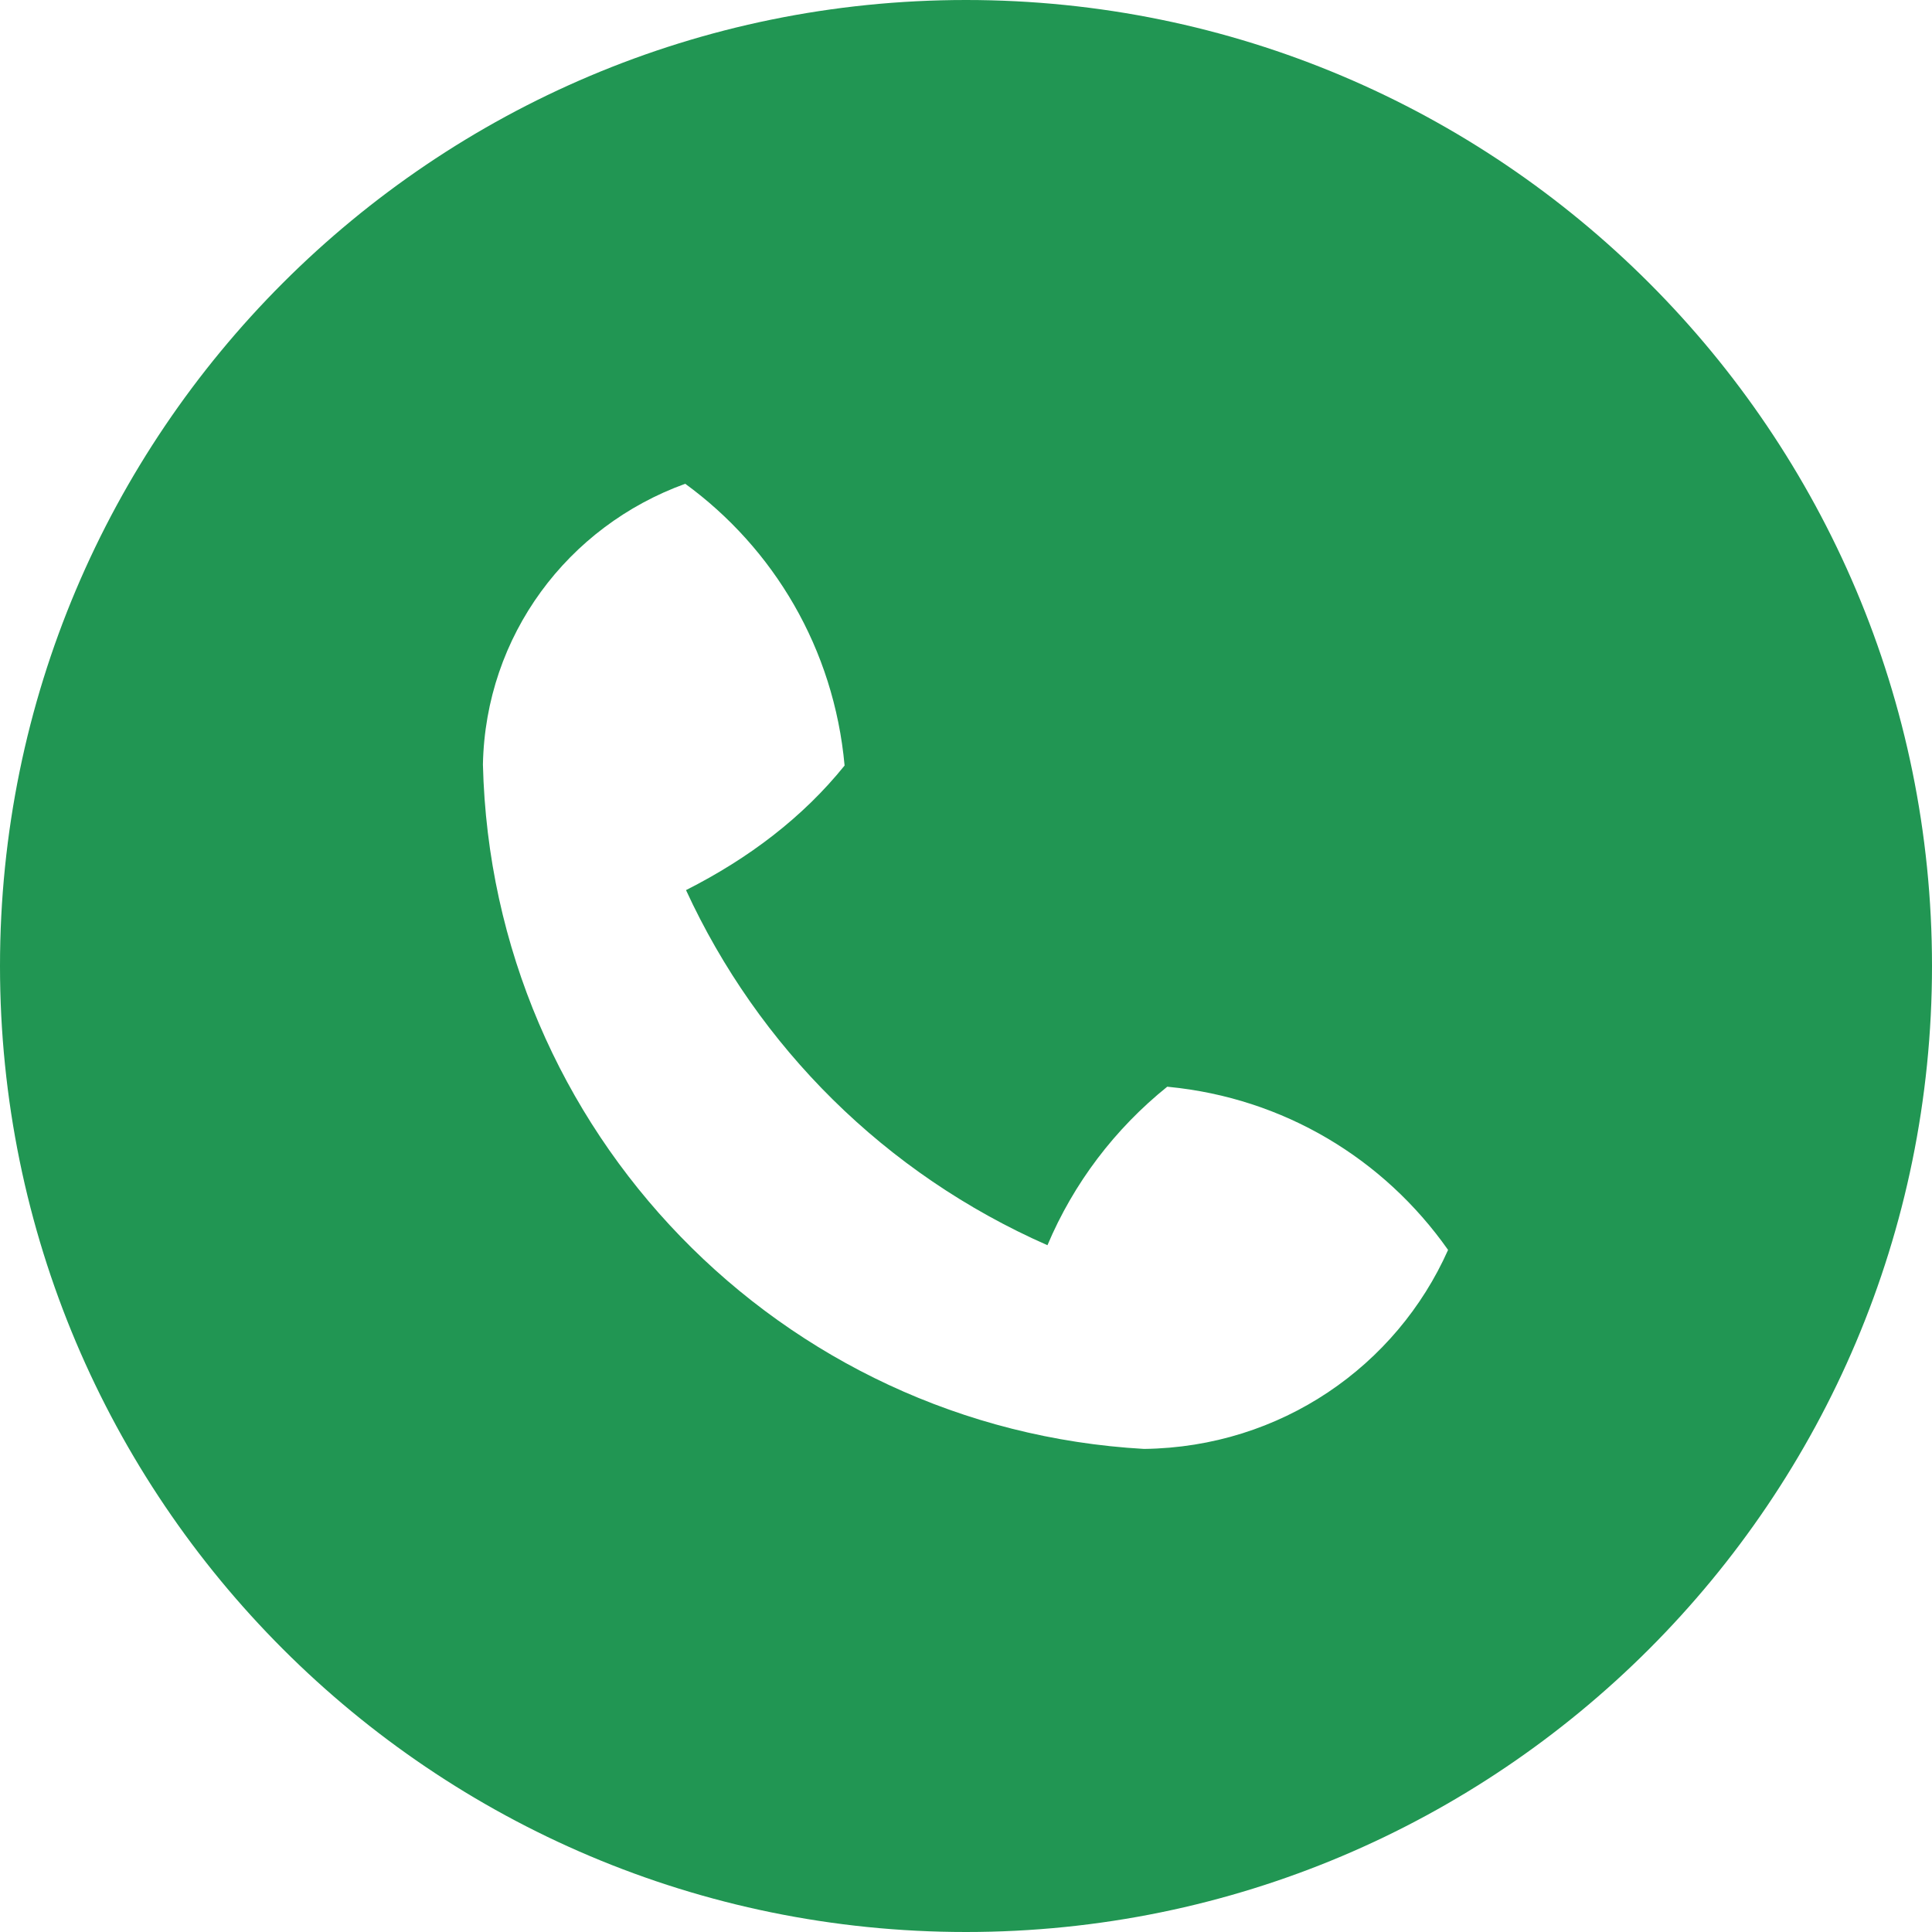
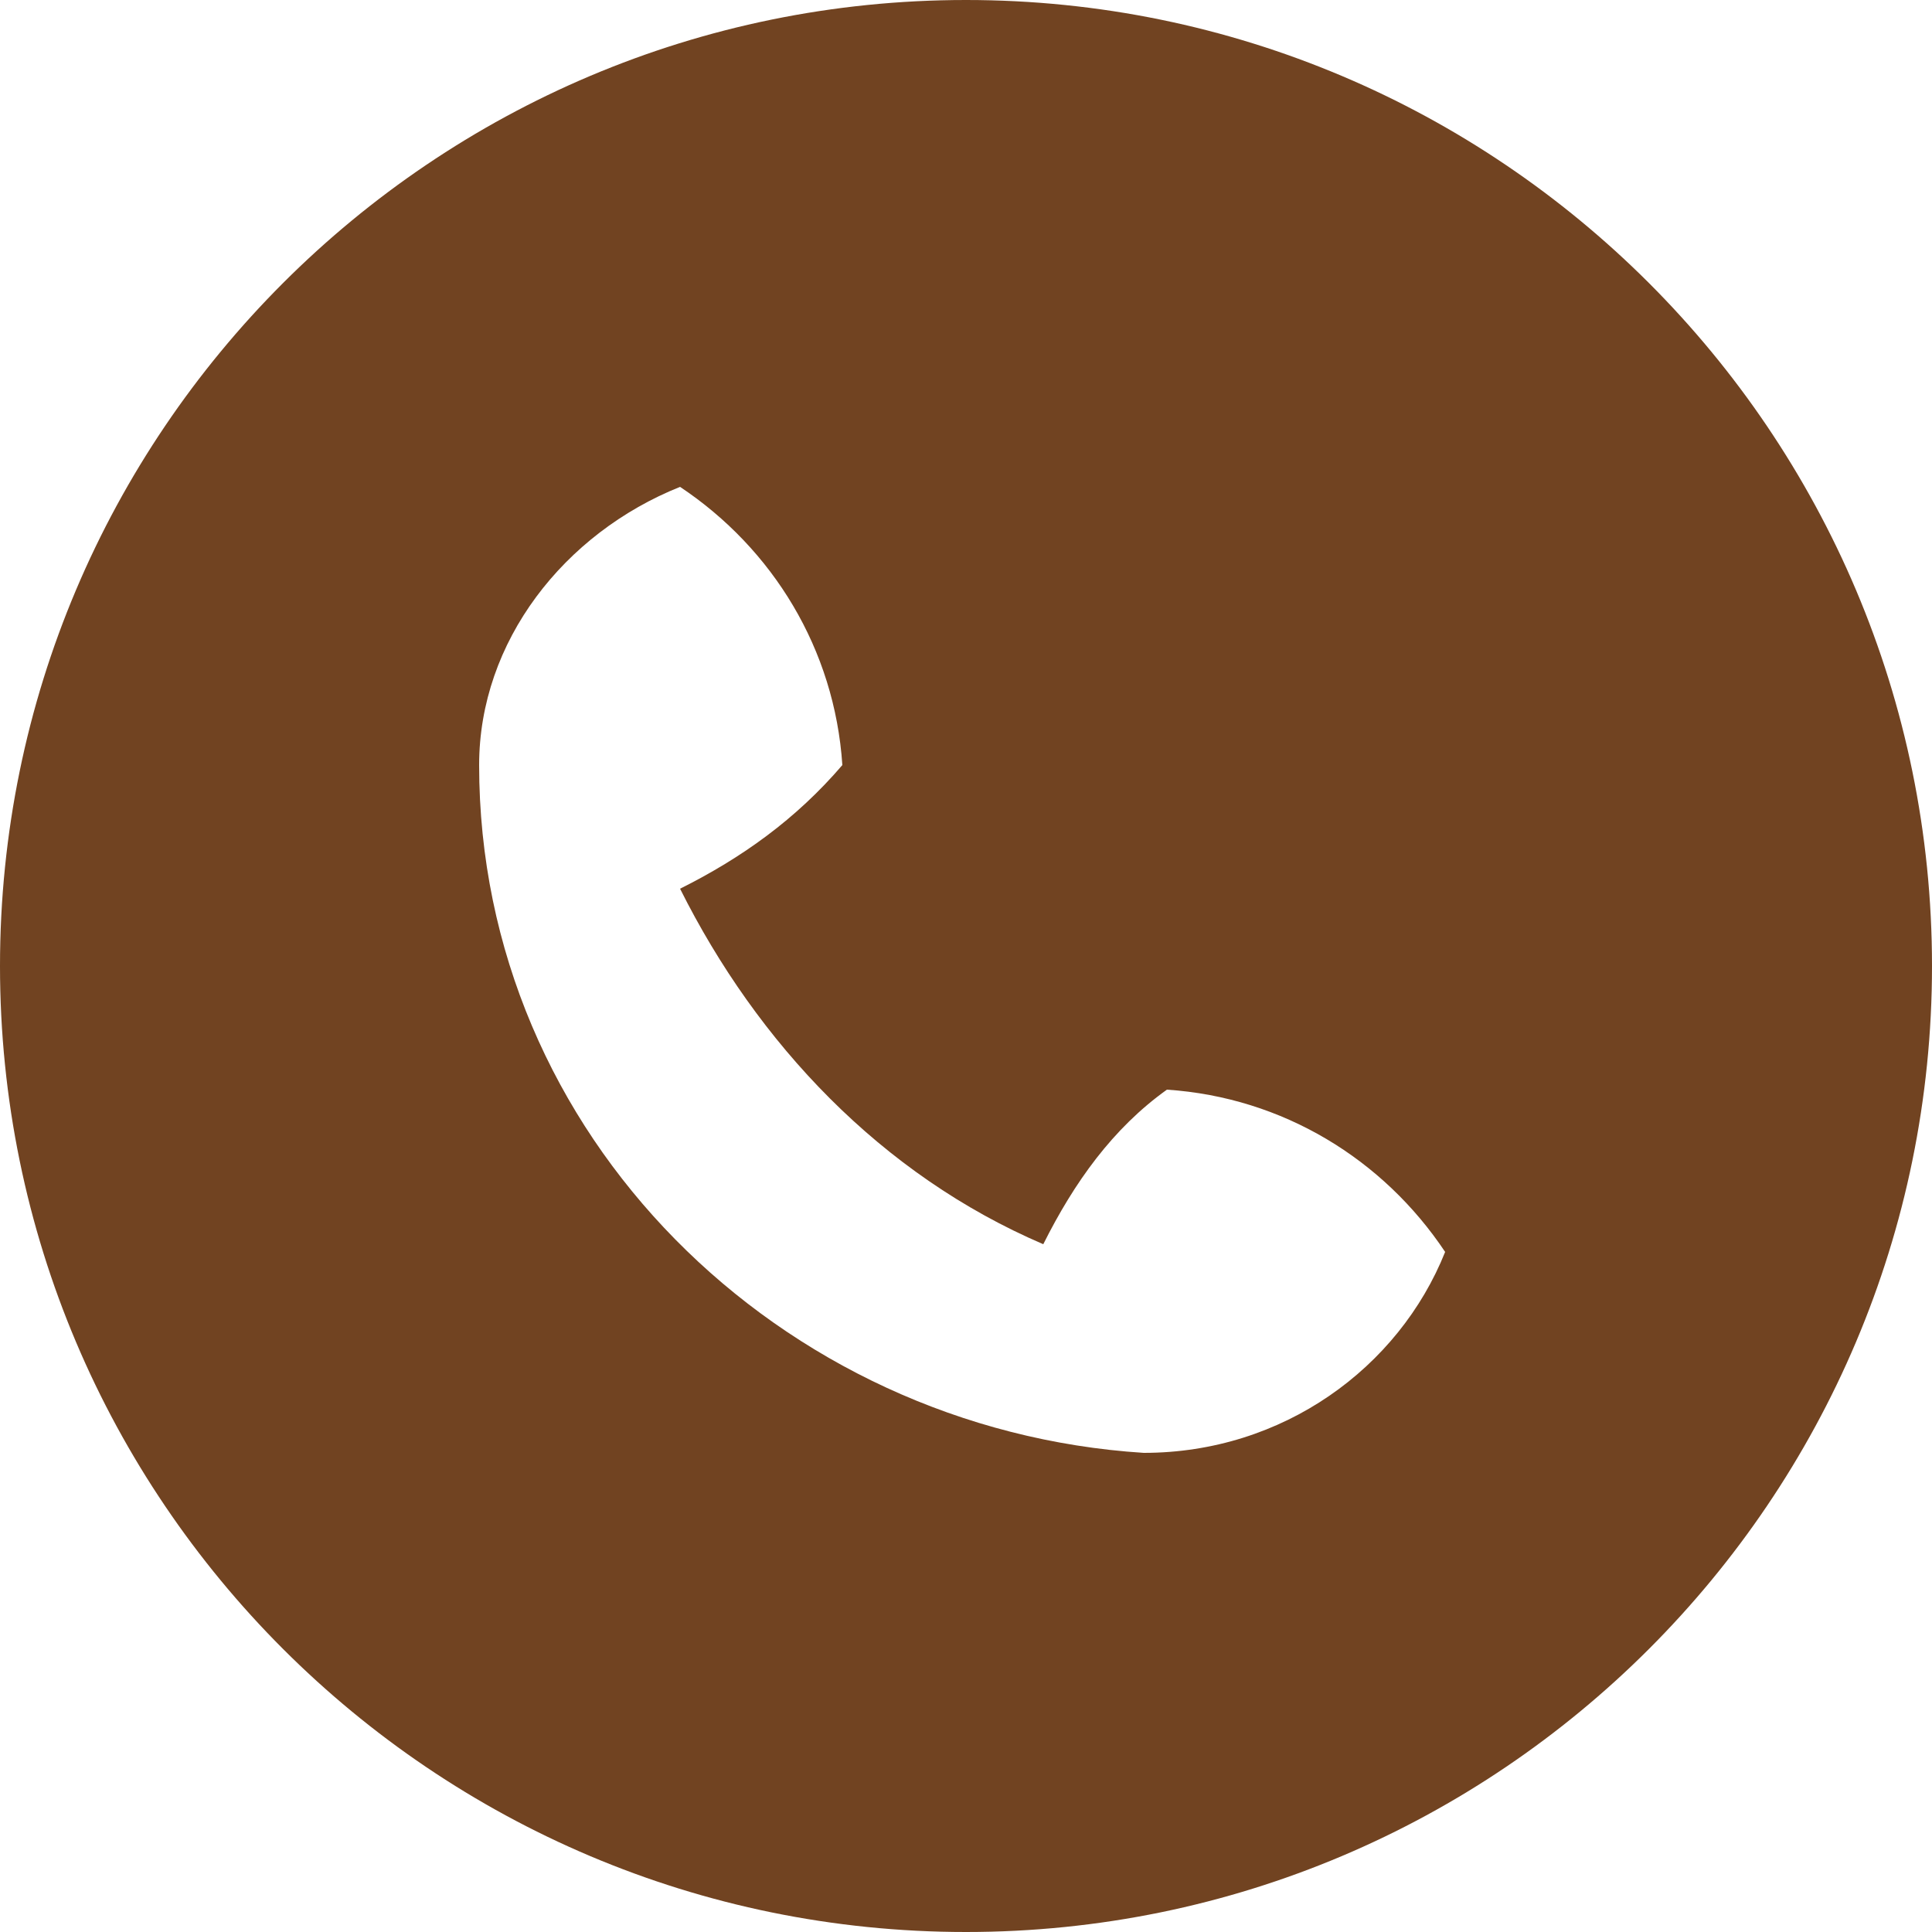
- <svg xmlns="http://www.w3.org/2000/svg" xmlns:xlink="http://www.w3.org/1999/xlink" width="25" height="25" viewBox="0 0 25 25" version="1.1">
-   <g id="Canvas" transform="translate(-4909 -2651)">
+ <svg xmlns="http://www.w3.org/2000/svg" id="Layer_1" version="1.1" viewBox="0 0 25 25">
+   <defs>
+     <style>
+       .st0 {
+         fill: #714321;
+       }
+     </style>
+   </defs>
+   <g id="Canvas">
    <g id="noun_555068_cc">
      <g id="Vector">
-         <use xlink:href="#path0_fill" transform="translate(4909 2651)" fill="#219653" />
+         <path id="path0_fill" class="st0" d="M12.5,25C5.6,25,0,19.4,0,12.5S5.6,0,12.5,0s12.5,5.6,12.5,12.5-5.6,12.5-12.5,12.5ZM15.1,14.1c-.7.5-1.2,1.2-1.6,2-2.1-.9-3.7-2.6-4.7-4.6.8-.4,1.5-.9,2.1-1.6-.1-1.5-.9-2.8-2.1-3.6-1.5.6-2.6,2-2.6,3.6,0,4.8,3.9,8.6,8.6,8.9,1.8,0,3.3-1.1,3.9-2.6-.8-1.2-2.1-2-3.6-2.1h0Z" />
      </g>
    </g>
  </g>
-   <defs>
-     <path id="path0_fill" d="M 12.5 25C 5.596 25 0 19.404 0 12.5C 0 5.596 5.596 0 12.5 0C 19.404 0 25 5.596 25 12.5C 25 19.404 19.404 25 12.5 25ZM 15.104 14.062C 14.425 14.609 13.893 15.31 13.554 16.113C 11.453 15.188 9.812 13.547 8.877 11.518C 9.69 11.107 10.39 10.575 10.929 9.906C 10.791 8.391 10.01 7.094 8.867 6.26C 7.344 6.811 6.282 8.226 6.249 9.893C 6.364 14.644 10.106 18.483 14.804 18.749C 16.575 18.727 18.07 17.675 18.738 16.174C 17.905 14.99 16.608 14.209 15.123 14.064L 15.104 14.062Z" />
-   </defs>
</svg>
